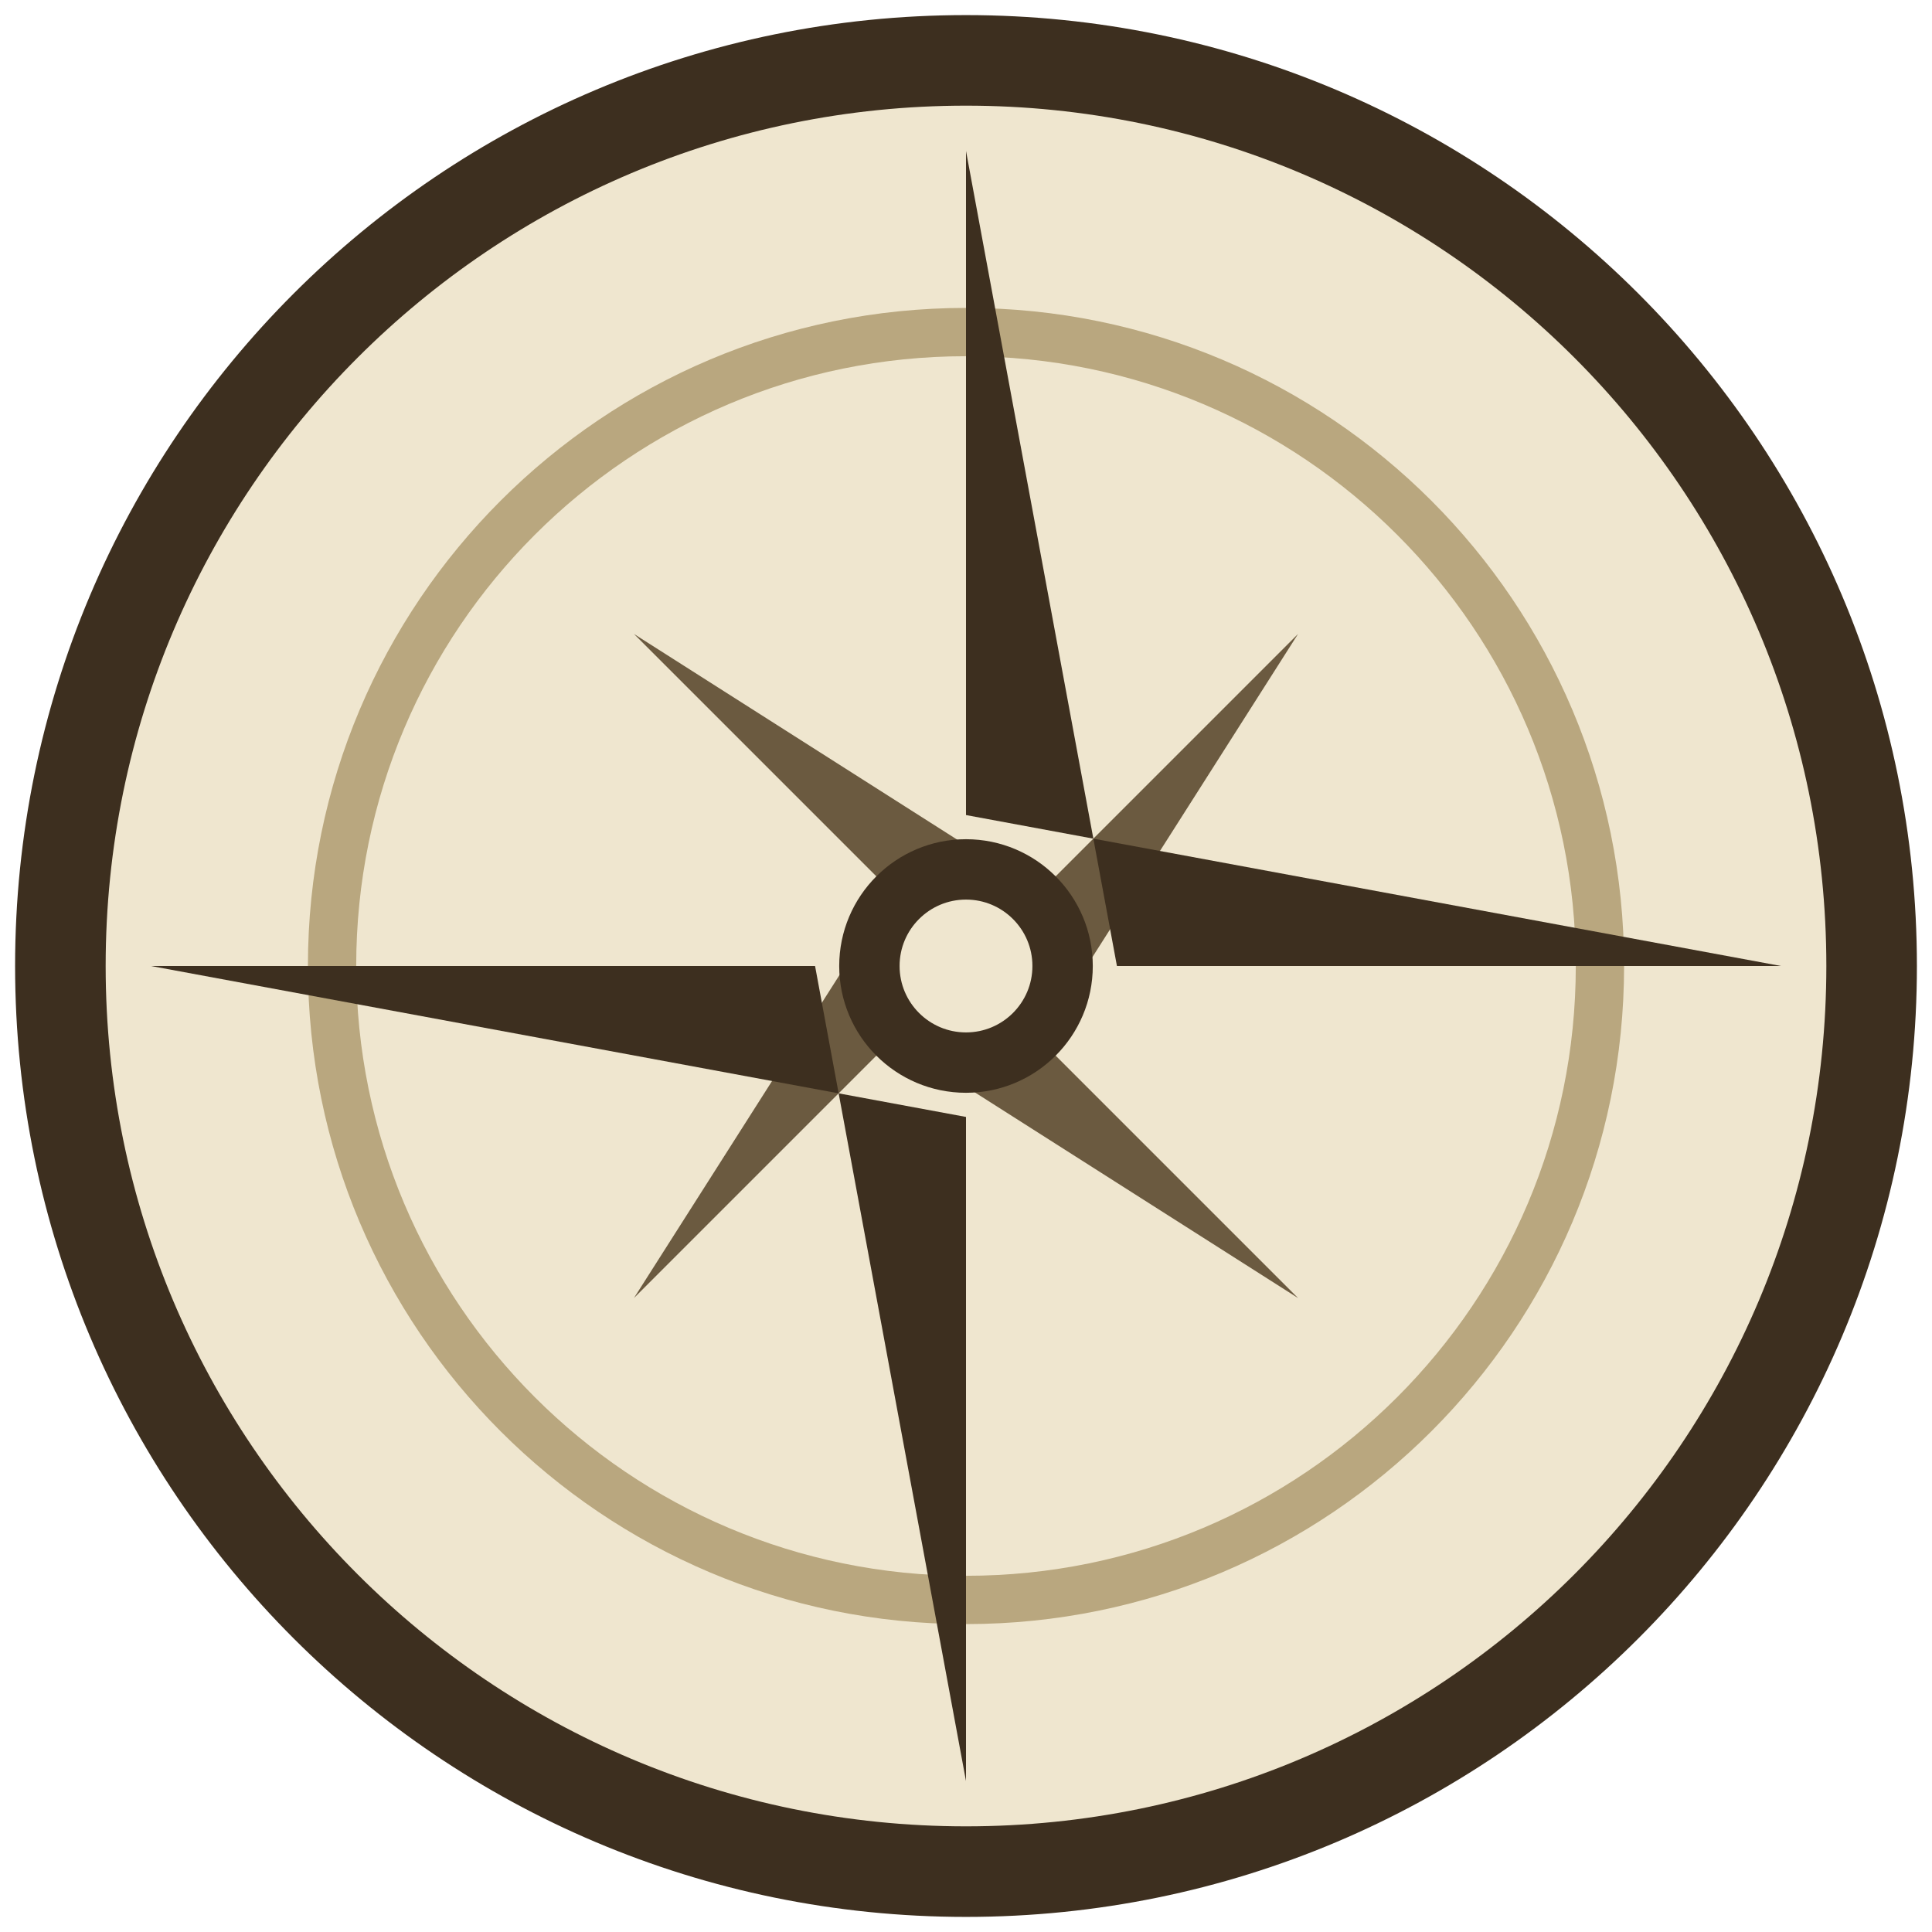
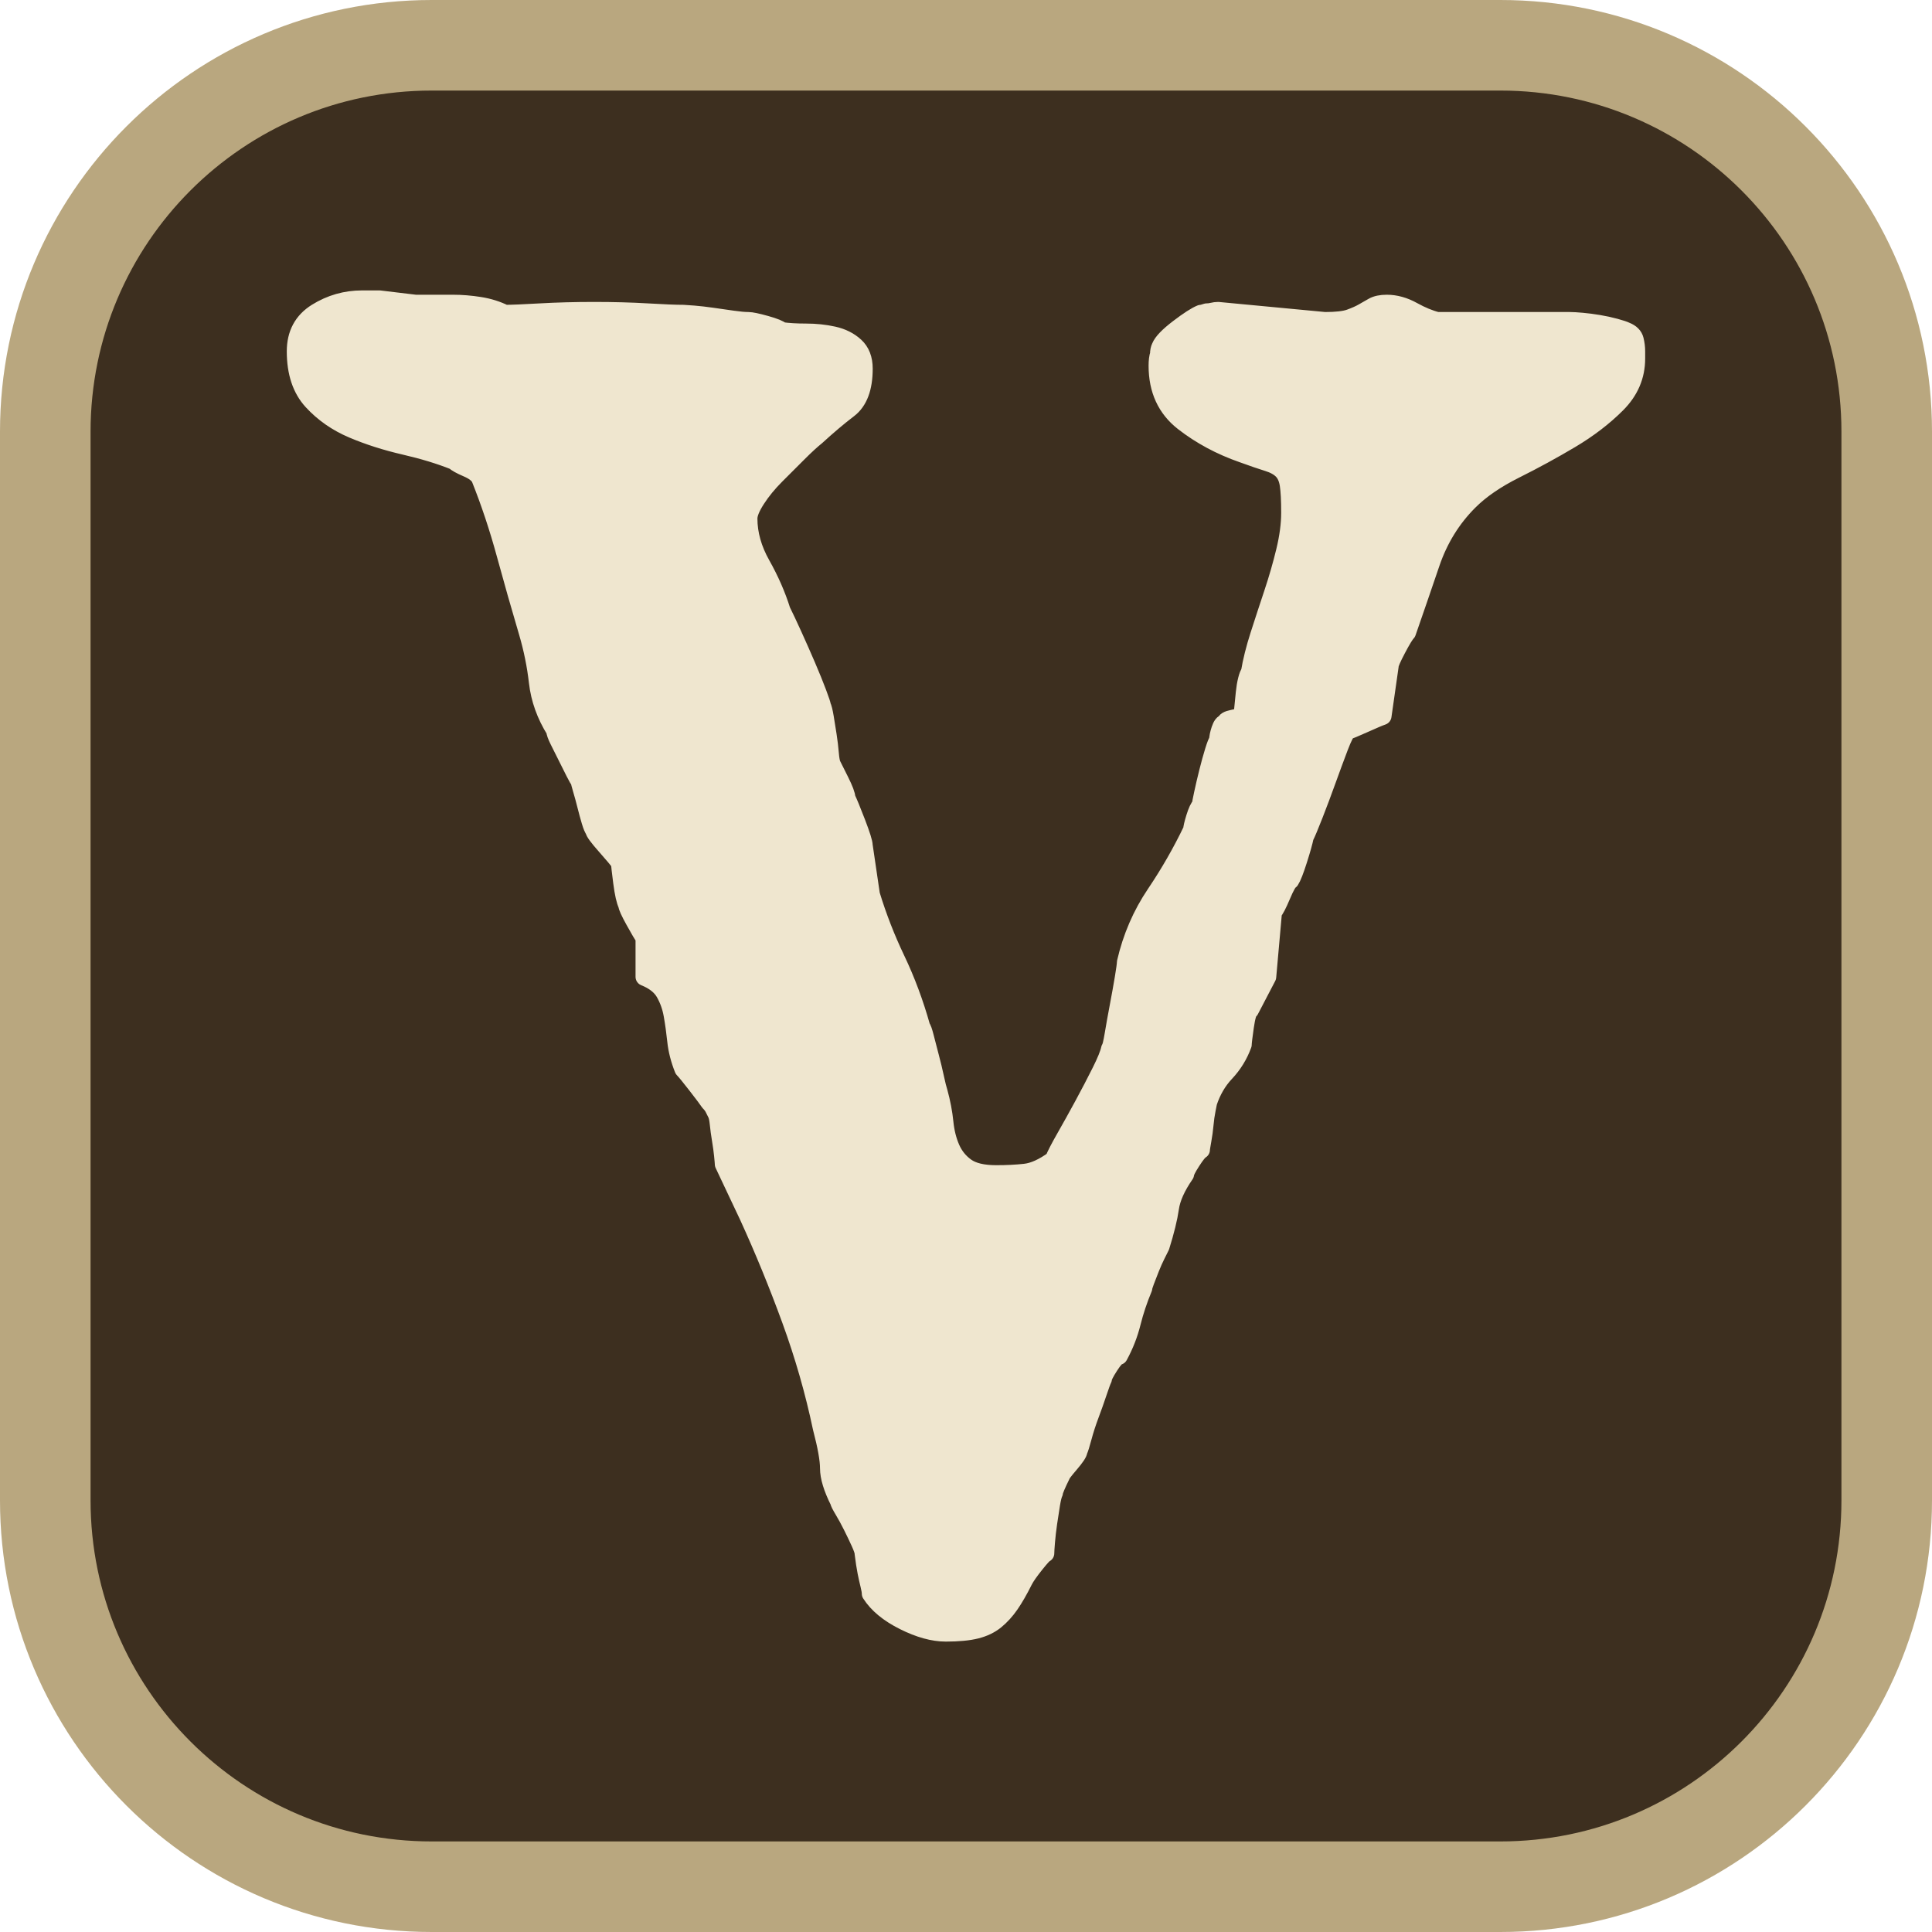
- <svg xmlns="http://www.w3.org/2000/svg" viewBox="0 0 32 32" role="img" aria-label="Vellum compass rose">
-   <circle cx="16" cy="16" r="15" fill="#efe6cf" stroke="#3d2f1f" stroke-width="1.5" />
-   <circle cx="16" cy="16" r="10.5" fill="none" stroke="#b9a77f" stroke-width="0.8" />
-   <path d="M16 16 L21.5 10.5 L18 16 Z M16 16 L21.5 21.5 L16 18 Z M16 16 L10.5 21.5 L14 16 Z M16 16 L10.5 10.5 L16 14 Z" fill="#6b5a40" />
-   <path d="M16 16 L16 2.5 L18.5 16 Z M16 16 L16 29.5 L13.5 16 Z M16 16 L29.5 16 L16 13.5 Z M16 16 L2.5 16 L16 18.5 Z" fill="#3d2f1f" />
-   <circle cx="16" cy="16" r="1.6" fill="#efe6cf" stroke="#3d2f1f" stroke-width="1" />
+ <svg xmlns="http://www.w3.org/2000/svg" width="32" height="32" viewBox="0 0 32 32" role="img" aria-label="Vellum, the Punchcutter's Mark">
+   <rect x="0.75" y="0.75" width="30.5" height="30.5" rx="6.4" fill="#3d2f1f" stroke="#b9a77f" stroke-width="1.5" />
+   <path fill="#efe6cf" stroke="#efe6cf" stroke-width="12.568" stroke-linejoin="round" transform="translate(4.9 26.467) scale(0.02387 -0.02387)" d="M242 458Q240 461 235 470Q230 479 230 481Q228 485 226.5 496.5Q225 508 225 510Q223 513 215 522Q207 531 207 533Q206 534 204.5 539Q203 544 201.5 550Q200 556 198.5 561Q197 566 197 567Q196 568 193.5 573Q191 578 188 584Q185 590 182.5 595Q180 600 180 602Q170 618 168 635.5Q166 653 161 670Q153 697 145.5 724.5Q138 752 128 777Q126 781 119 784Q112 787 110 789Q95 795 75.5 799.5Q56 804 39.5 811Q23 818 11.5 830.5Q0 843 0 865Q0 883 14.5 892Q29 901 46 901L58 901L83 898L109 898Q118 898 127.5 896.5Q137 895 145 891Q152 891 169.5 892Q187 893 207 893Q227 893 244 892Q261 891 269 891Q270 891 276 890.5Q282 890 289 889Q296 888 303 887Q310 886 314 886Q317 886 326 883.5Q335 881 337 879Q344 878 354 878Q364 878 373 876Q382 874 388 868.5Q394 863 394 853Q394 833 383.5 825Q373 817 361 806Q356 802 348.5 794.5Q341 787 333 779Q325 771 319.5 762.5Q314 754 314 749Q314 733 323 717Q332 701 337 685Q340 679 345 668Q350 657 354.5 646.5Q359 636 362 628Q365 620 365 619Q366 617 367 611Q368 605 369 598.5Q370 592 370.5 586Q371 580 372 578Q373 576 377.5 567Q382 558 382 555Q384 551 389 538Q394 525 394 522L399 488Q406 465 416.5 443Q427 421 434 396Q435 395 436.5 389Q438 383 440 375.5Q442 368 443.5 361Q445 354 446 351Q449 340 450 330Q451 320 454.5 312Q458 304 465 299Q472 294 486 294Q497 294 506 295Q515 296 526 304Q528 309 534 319.5Q540 330 546.5 342Q553 354 558.5 365Q564 376 565 381Q566 382 567.5 391Q569 400 571 410.5Q573 421 574.5 430Q576 439 576 441Q582 467 596.5 488.5Q611 510 622 533Q622 535 624 541.5Q626 548 628 550Q628 551 629.5 558Q631 565 633 573Q635 581 637 587.5Q639 594 640 595Q640 598 641.5 602.5Q643 607 645 607Q645 609 650 610Q655 611 657 612Q657 613 657.5 618Q658 623 658.5 628Q659 633 660 637Q661 641 662 642Q664 654 668.5 668Q673 682 678 697Q683 712 686.5 726.5Q690 741 690 753Q690 766 689 772.5Q688 779 684.5 782.5Q681 786 674.5 788Q668 790 657 794Q634 802 616 816Q598 830 598 855Q598 860 599 863Q599 866 600 868Q602 873 612.5 881Q623 889 628 891Q629 891 632 892Q634 892 636 892.5Q638 893 640 893L714 886Q726 886 731.5 888Q737 890 740.5 892Q744 894 747.5 896Q751 898 757 898Q766 898 775 893Q784 888 792 886L884 886Q887 886 892.5 885.5Q898 885 904 884Q910 883 915.5 881.5Q921 880 923 879Q928 877 929 873Q930 869 930 865L930 860Q930 842 916.5 828.5Q903 815 884.5 804Q866 793 846 783Q826 773 814 761Q796 743 787.5 718Q779 693 771 670Q769 668 764 658.5Q759 649 759 647L754 612Q751 611 741 606.5Q731 602 730 602Q728 601 724 590.5Q720 580 715.5 567.5Q711 555 706.5 543.5Q702 532 700 528Q699 523 695.5 512Q692 501 690 498Q688 497 684 487.5Q680 478 678 476L674 431L662 408Q660 407 658.5 396.5Q657 386 657 384Q653 373 645 364.5Q637 356 633 344Q633 344 632 339Q631 334 630.5 328.5Q630 323 629 317.5Q628 312 628 311Q626 310 621.5 303Q617 296 617 294Q608 281 606.5 270.5Q605 260 600 244Q599 242 597 238Q595 234 593 229Q591 224 589.5 220Q588 216 588 215Q583 203 580 191Q577 179 571 168Q569 168 564.5 161Q560 154 560 152Q559 150 556.5 142.5Q554 135 551 127Q548 119 546 111.5Q544 104 543 102Q543 100 537 93Q531 86 531 85Q529 81 527.5 77.5Q526 74 526 73Q525 71 524 65Q523 59 522 52Q521 45 520.5 39Q520 33 520 31Q519 31 513 23.5Q507 16 505 12Q500 2 495.5 -4.5Q491 -11 485.5 -15.5Q480 -20 472 -22Q464 -24 451 -24Q438 -24 422 -16Q406 -8 399 3Q399 5 398 9Q397 13 396 18Q395 23 394 31Q394 33 391.5 38.5Q389 44 386 50Q383 56 380 61Q377 66 377 67Q370 81 370 90Q370 99 365 118Q357 156 343.5 193Q330 230 314 265L297 301Q297 302 296.5 307Q296 312 295 318Q294 324 293.5 329Q293 334 292 336L290 340Q289 342 287 344Q285 347 278 356Q271 365 269 367Q265 377 264 386.5Q263 396 261.5 404.5Q260 413 256 420Q252 427 242 431Z" />
</svg>
